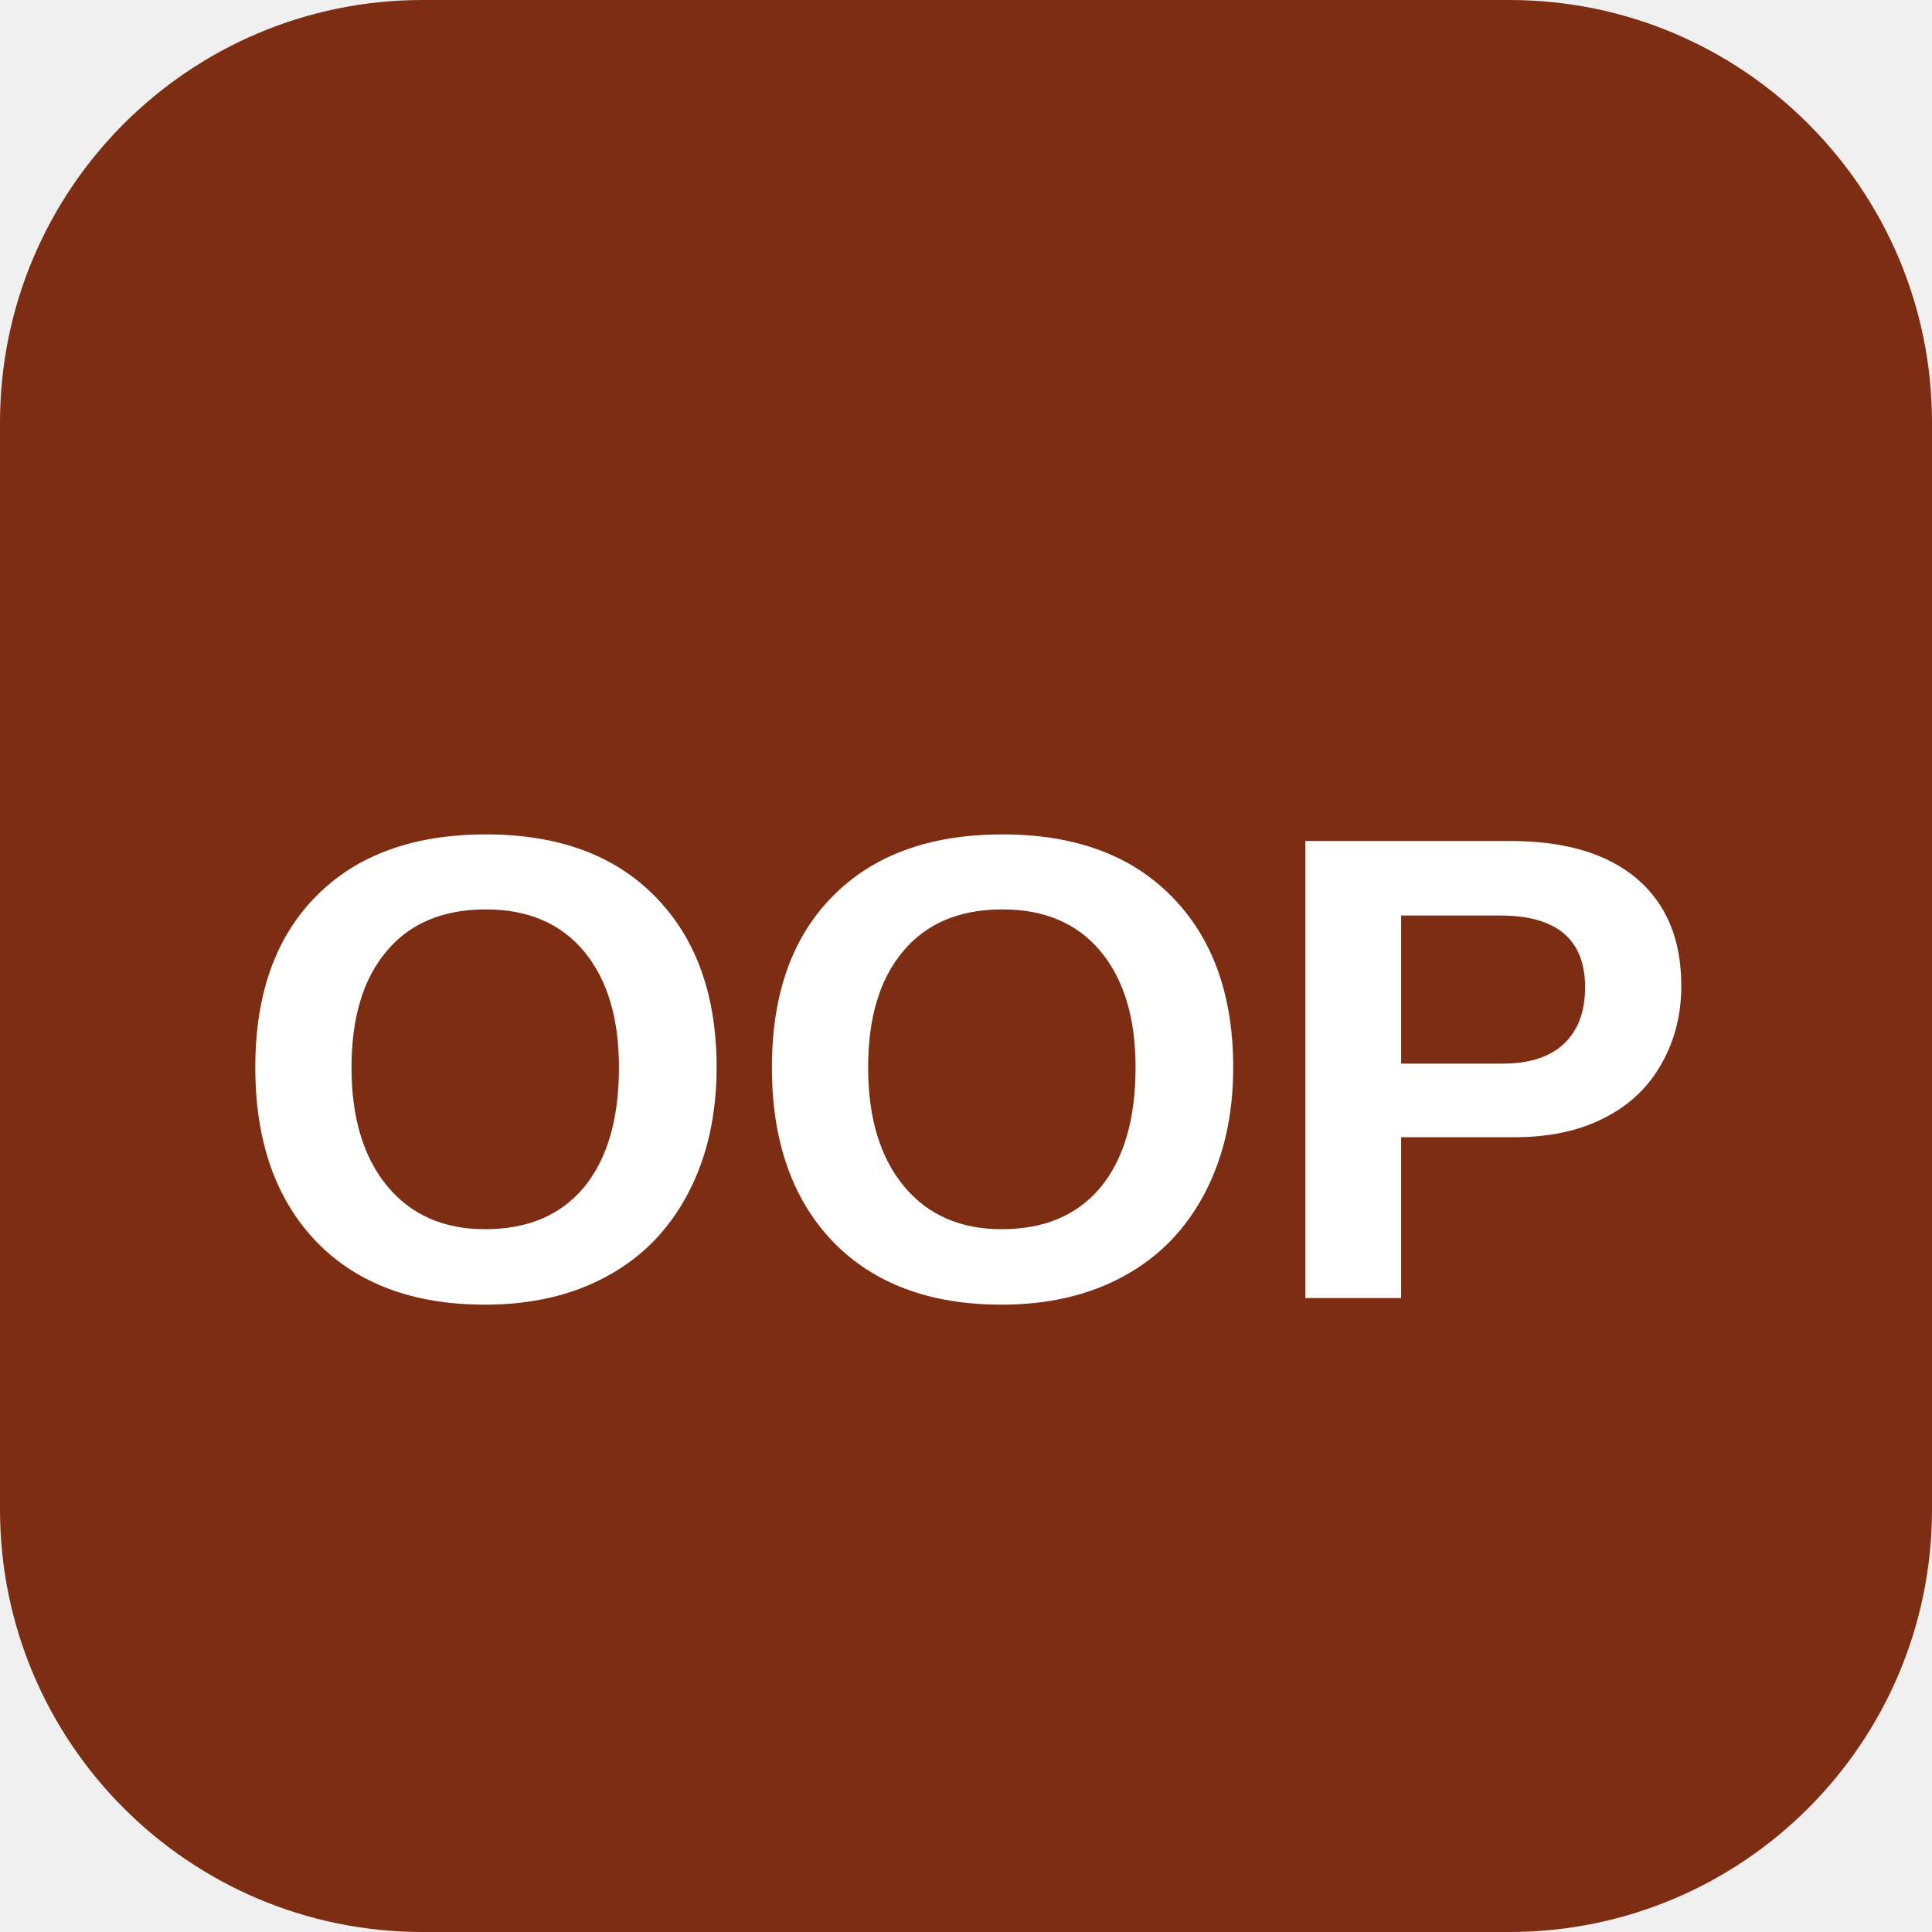
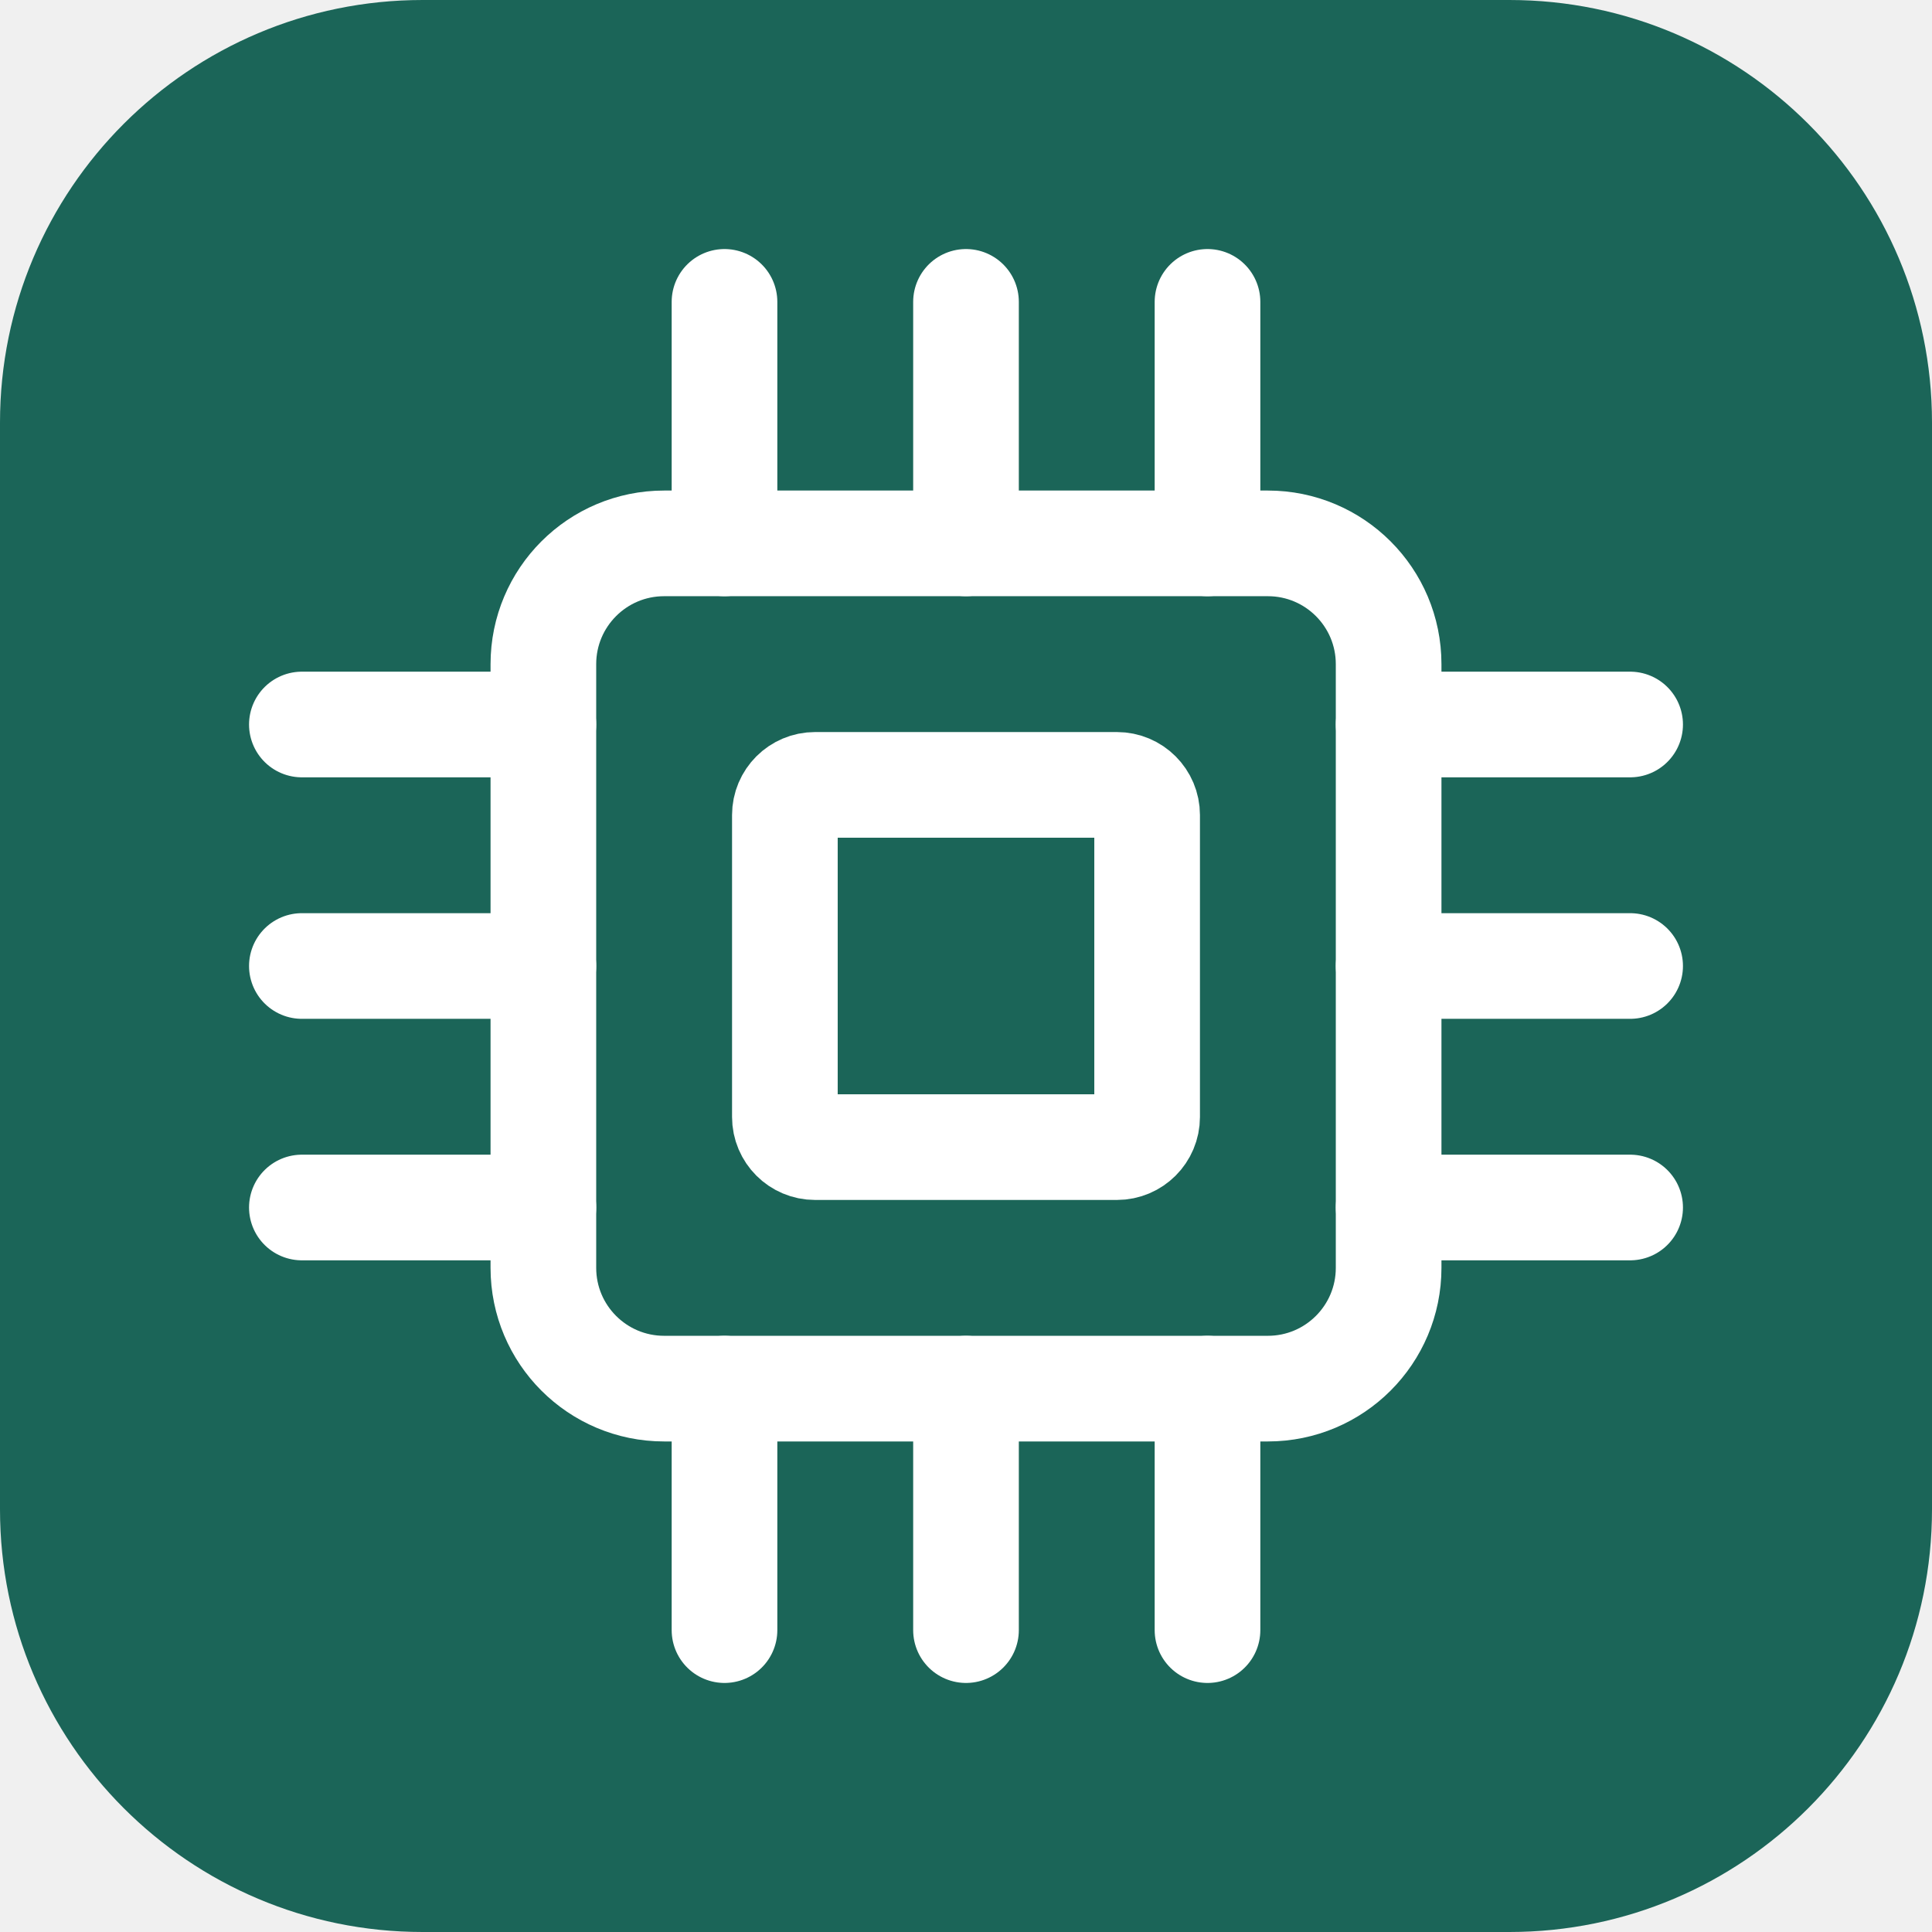
- <svg xmlns="http://www.w3.org/2000/svg" viewBox="0 0 64 64">
-   <rect width="64" height="64" rx="14" fill="#7c2d12" />
-   <text x="32" y="43" font-family="Arial,Helvetica,sans-serif" font-size="22" font-weight="700" fill="#fff" text-anchor="middle">OOP</text>
+ <svg xmlns="http://www.w3.org/2000/svg" viewBox="0 0 64 64" role="img" aria-labelledby="title">
+   <rect width="64" height="64" rx="14" fill="#1b6558" />
+   <g fill="none" stroke="#fff" stroke-width="3.5" stroke-linecap="round" stroke-linejoin="round">
+     <rect x="18" y="18" width="28" height="28" rx="4" />
+     <rect x="26" y="26" width="12" height="12" rx="1" />
+     <path d="M24 10v8m8-8v8m8-8v8M24 46v8m8-8v8m8-8v8M10 24h8m-8 8h8m-8 8h8M46 24h8m-8 8h8m-8 8h8" />
+   </g>
</svg>
